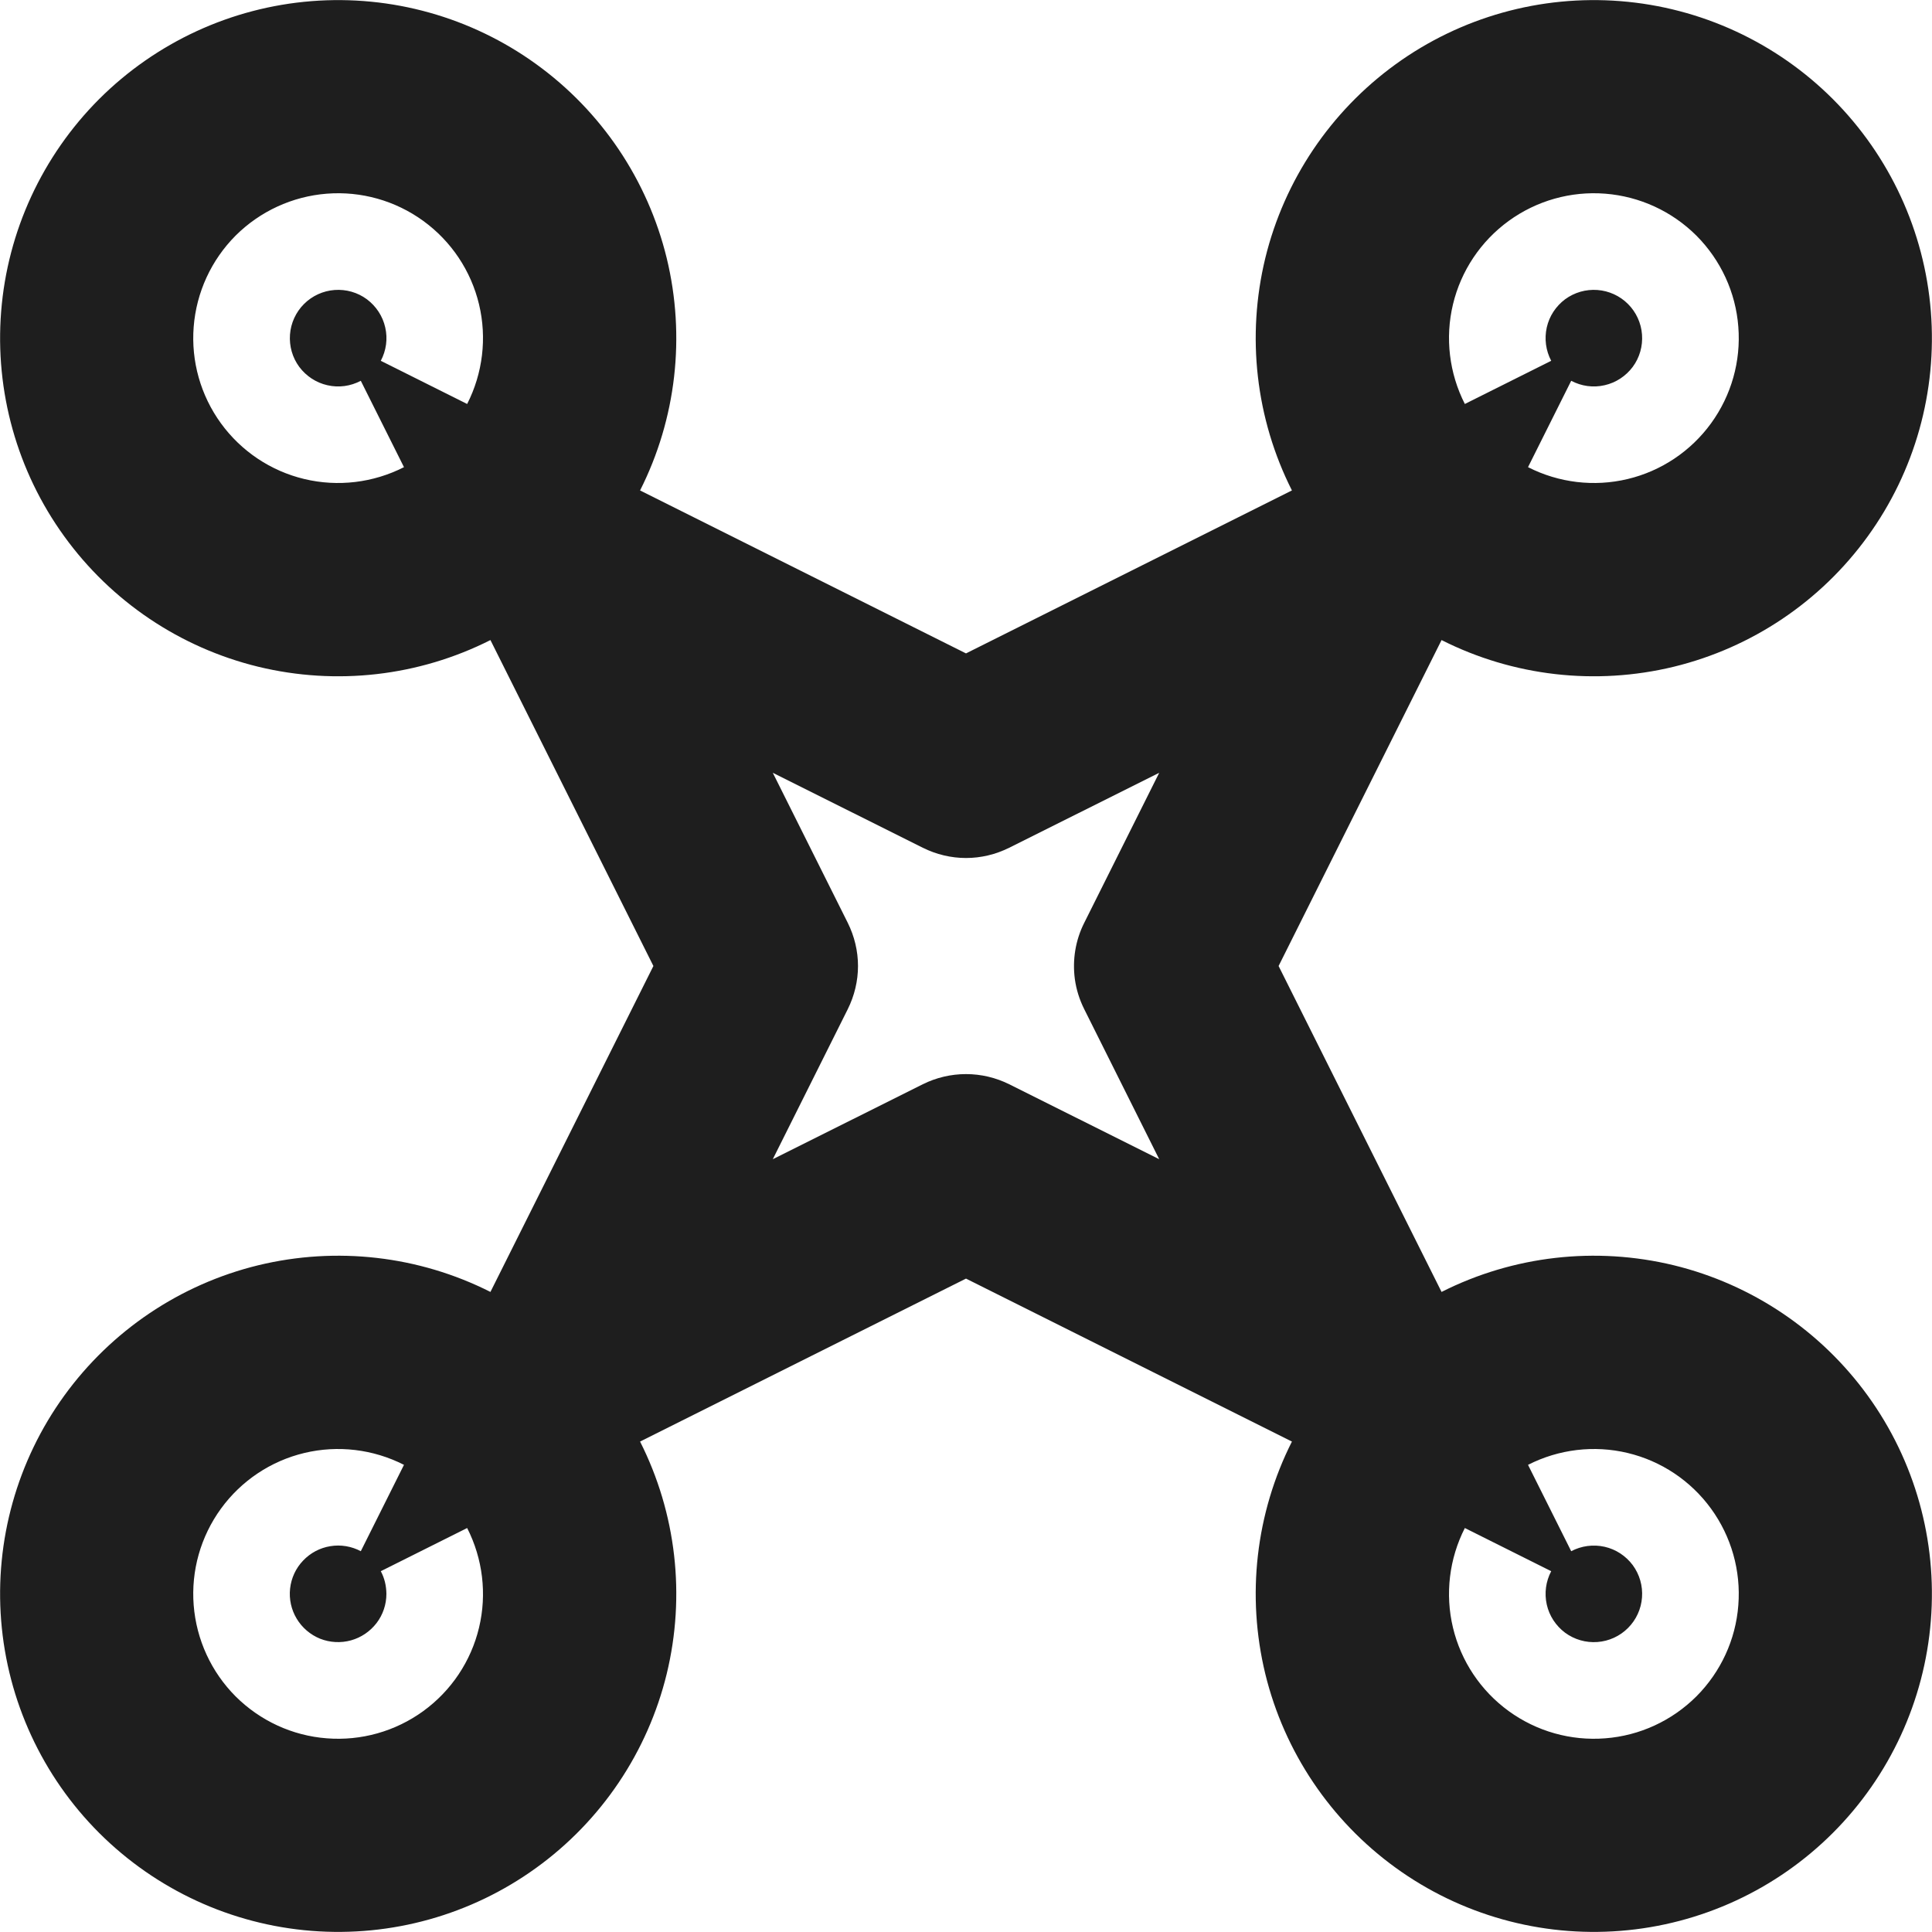
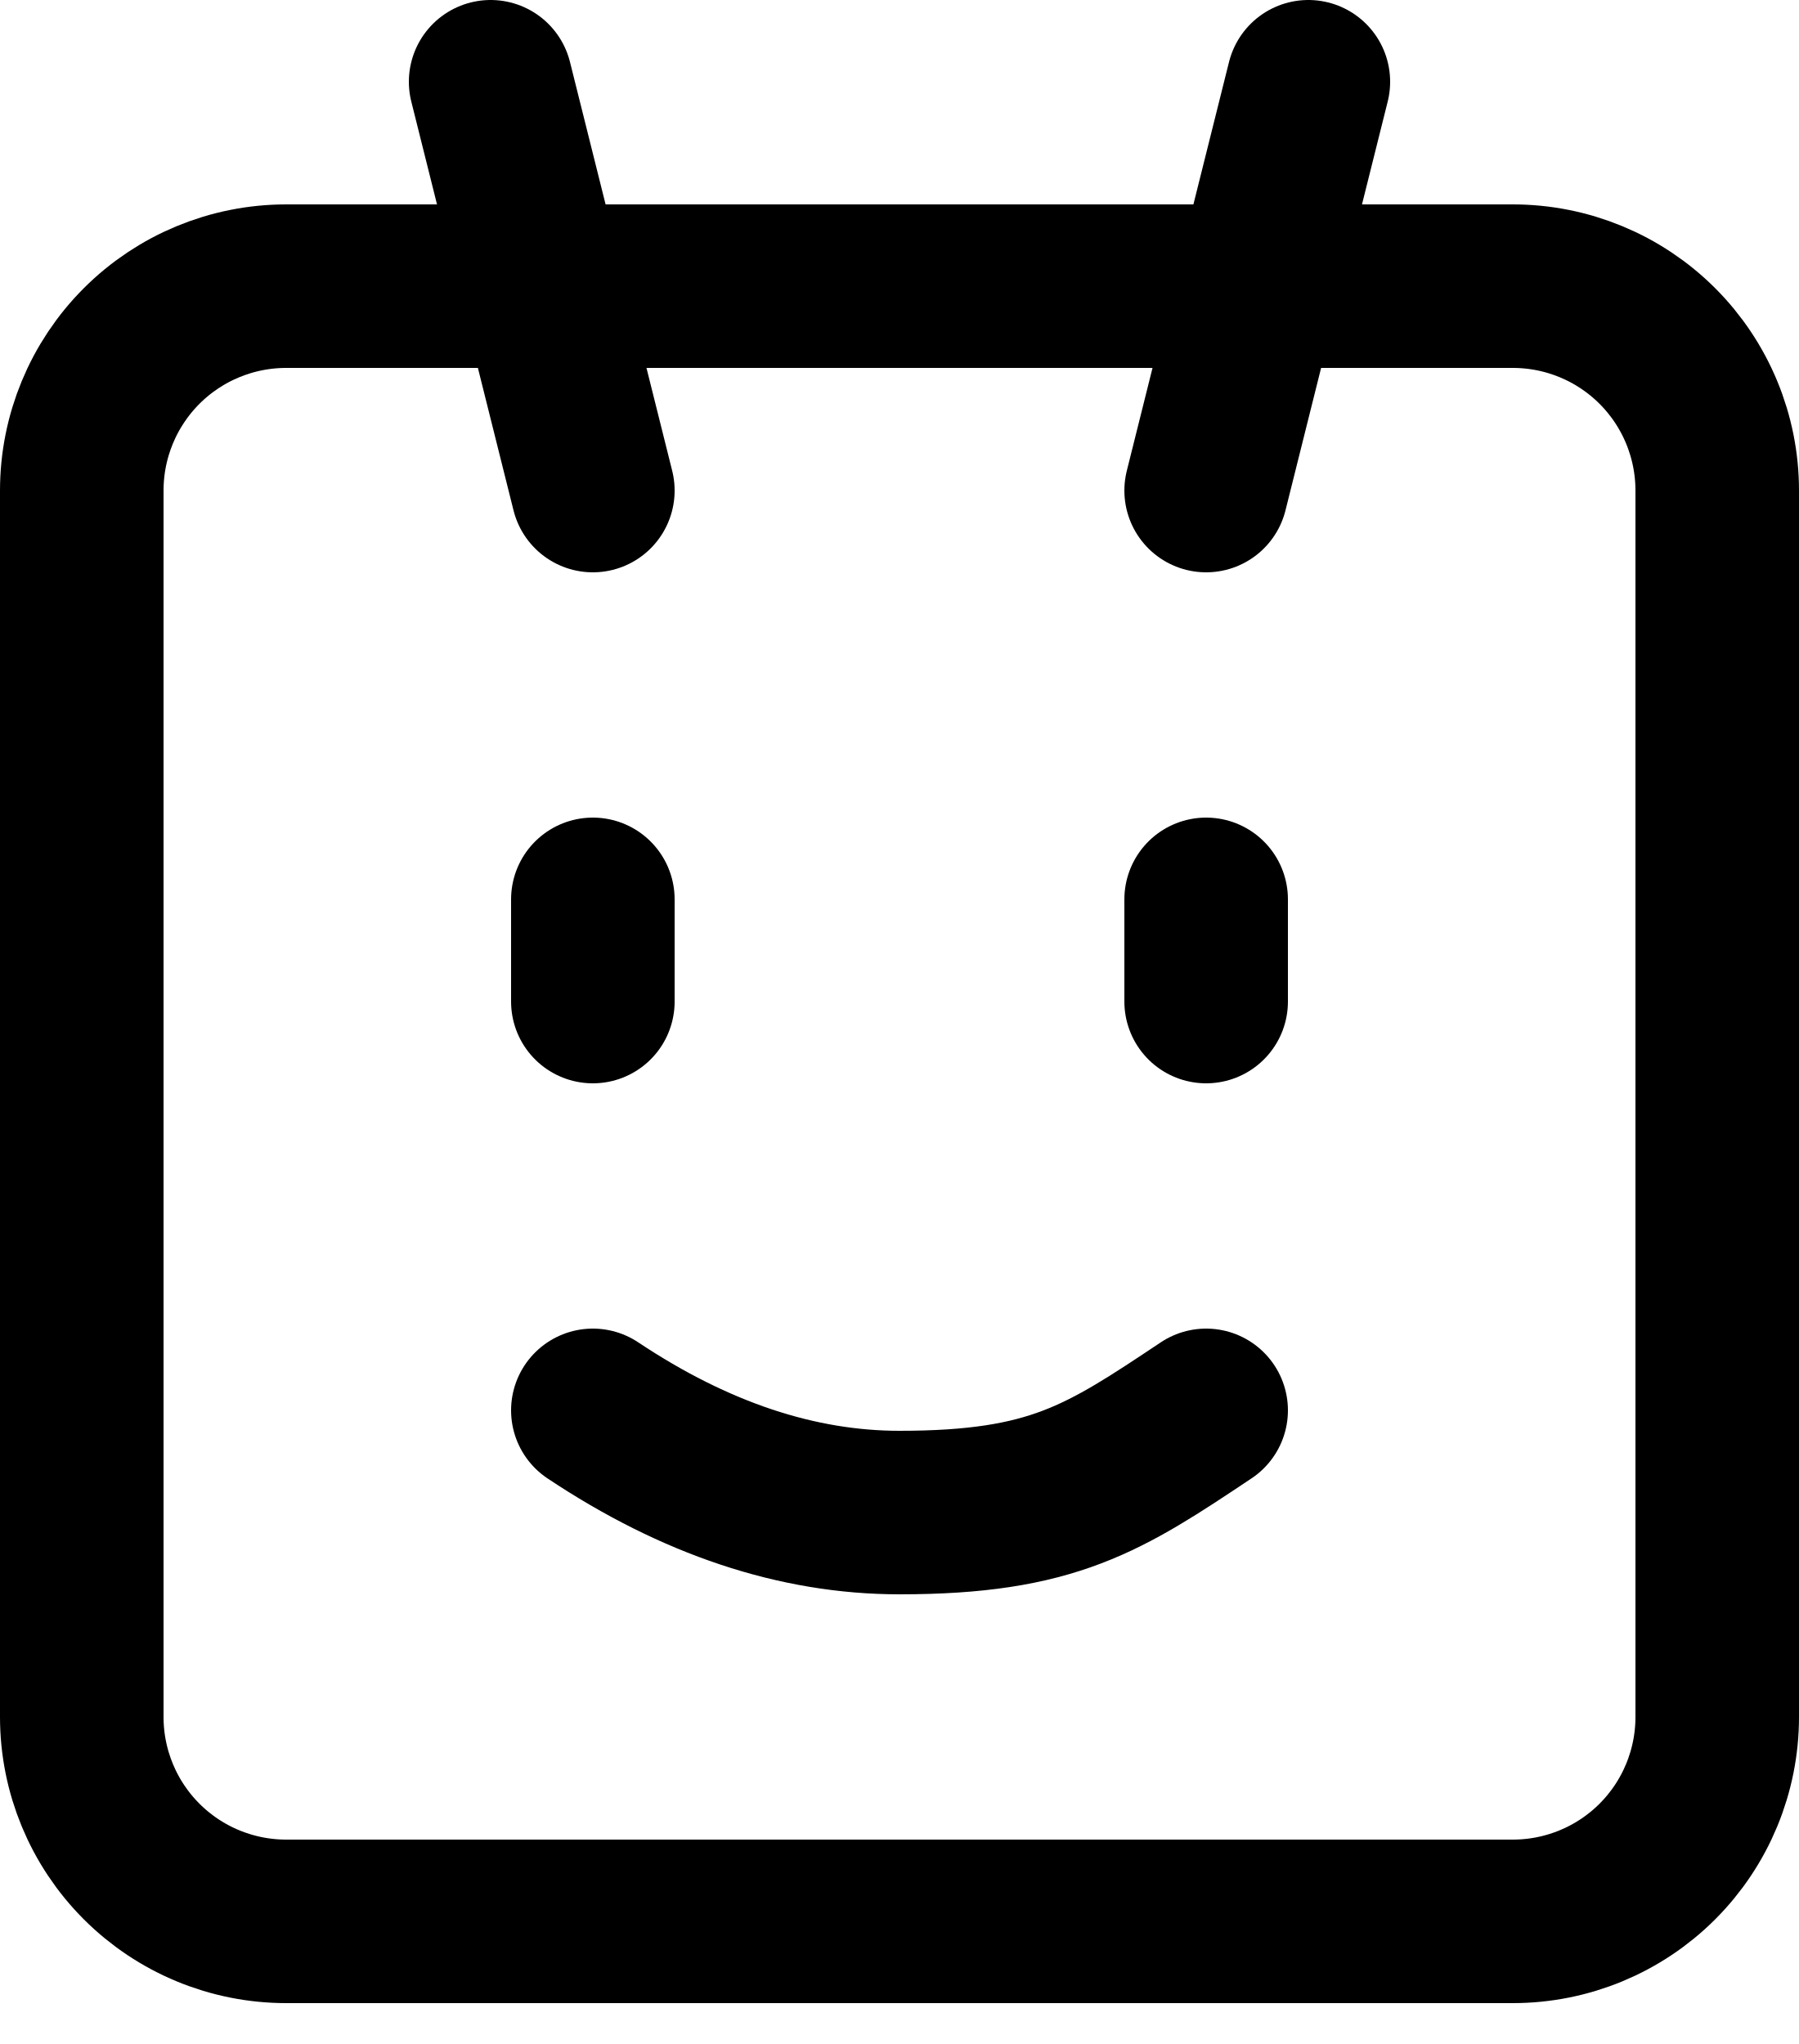
- <svg xmlns="http://www.w3.org/2000/svg" width="20" height="20" viewBox="0 0 20 20" fill="none">
-   <path fill-rule="evenodd" clip-rule="evenodd" d="M6.626 5.077C7.001 4.334 7.098 3.482 6.902 2.673C6.705 1.865 6.227 1.153 5.552 0.665C4.878 0.177 4.052 -0.054 3.223 0.012C2.393 0.078 1.615 0.438 1.026 1.026C0.438 1.615 0.078 2.393 0.012 3.223C-0.054 4.052 0.177 4.878 0.665 5.552C1.153 6.227 1.865 6.705 2.673 6.902C3.482 7.098 4.334 7.001 5.077 6.626L6.764 10L5.077 13.374C4.334 12.999 3.482 12.902 2.673 13.098C1.865 13.295 1.153 13.774 0.665 14.448C0.177 15.122 -0.054 15.948 0.012 16.777C0.078 17.607 0.438 18.386 1.026 18.974C1.615 19.562 2.393 19.922 3.223 19.988C4.052 20.054 4.878 19.823 5.552 19.335C6.227 18.847 6.705 18.135 6.902 17.327C7.098 16.518 7.001 15.666 6.626 14.923L10 13.236L13.374 14.923C12.999 15.666 12.902 16.518 13.098 17.327C13.295 18.135 13.774 18.847 14.448 19.335C15.122 19.823 15.948 20.054 16.777 19.988C17.607 19.922 18.386 19.562 18.974 18.974C19.562 18.386 19.922 17.607 19.988 16.777C20.054 15.948 19.823 15.122 19.335 14.448C18.847 13.774 18.135 13.295 17.327 13.098C16.518 12.902 15.666 12.999 14.923 13.374L13.236 10L14.923 6.626C15.666 7.001 16.518 7.098 17.327 6.902C18.135 6.705 18.847 6.227 19.335 5.552C19.823 4.878 20.054 4.052 19.988 3.223C19.922 2.393 19.562 1.615 18.974 1.026C18.386 0.438 17.607 0.078 16.777 0.012C15.948 -0.054 15.122 0.177 14.448 0.665C13.774 1.153 13.295 1.865 13.098 2.673C12.902 3.482 12.999 4.334 13.374 5.077L10 6.764L6.626 5.077ZM4.836 4.182C4.998 3.864 5.042 3.498 4.959 3.151C4.876 2.803 4.671 2.497 4.382 2.287C4.093 2.077 3.739 1.977 3.383 2.005C3.026 2.033 2.692 2.187 2.439 2.439C2.187 2.692 2.033 3.026 2.005 3.383C1.977 3.739 2.077 4.093 2.287 4.382C2.497 4.671 2.803 4.876 3.151 4.959C3.498 5.042 3.864 4.998 4.182 4.836L3.735 3.942C3.629 3.998 3.507 4.015 3.39 3.988C3.273 3.962 3.17 3.894 3.098 3.798C3.027 3.702 2.993 3.583 3.002 3.463C3.011 3.344 3.062 3.232 3.147 3.147C3.232 3.062 3.344 3.011 3.463 3.002C3.583 2.993 3.702 3.027 3.798 3.098C3.894 3.17 3.962 3.273 3.988 3.39C4.015 3.507 3.998 3.629 3.942 3.735L4.836 4.182ZM15.818 4.836C16.136 4.998 16.502 5.042 16.849 4.959C17.197 4.876 17.503 4.671 17.713 4.382C17.923 4.093 18.023 3.739 17.995 3.383C17.968 3.026 17.813 2.692 17.561 2.439C17.308 2.187 16.974 2.033 16.617 2.005C16.261 1.977 15.907 2.077 15.618 2.287C15.329 2.497 15.124 2.803 15.041 3.151C14.958 3.498 15.002 3.864 15.164 4.182L16.058 3.735C16.002 3.629 15.986 3.507 16.012 3.39C16.038 3.273 16.106 3.17 16.202 3.098C16.299 3.027 16.417 2.993 16.537 3.002C16.656 3.011 16.768 3.062 16.853 3.147C16.938 3.232 16.989 3.344 16.998 3.463C17.007 3.583 16.973 3.702 16.902 3.798C16.83 3.894 16.727 3.962 16.61 3.988C16.493 4.015 16.371 3.998 16.265 3.942L15.818 4.836ZM15.164 15.818C15.002 16.136 14.958 16.502 15.041 16.849C15.124 17.197 15.329 17.503 15.618 17.713C15.907 17.923 16.261 18.023 16.617 17.995C16.974 17.968 17.308 17.813 17.561 17.561C17.813 17.308 17.968 16.974 17.995 16.617C18.023 16.261 17.923 15.907 17.713 15.618C17.503 15.329 17.197 15.124 16.849 15.041C16.502 14.958 16.136 15.002 15.818 15.164L16.265 16.058C16.371 16.002 16.493 15.986 16.61 16.012C16.727 16.038 16.83 16.106 16.902 16.202C16.973 16.299 17.007 16.417 16.998 16.537C16.989 16.656 16.938 16.768 16.853 16.853C16.768 16.938 16.656 16.989 16.537 16.998C16.417 17.007 16.299 16.973 16.202 16.902C16.106 16.83 16.038 16.727 16.012 16.61C15.986 16.493 16.002 16.371 16.058 16.265L15.164 15.818ZM4.182 15.164C3.864 15.002 3.498 14.958 3.151 15.041C2.803 15.124 2.497 15.329 2.287 15.618C2.077 15.907 1.977 16.261 2.005 16.617C2.033 16.974 2.187 17.308 2.439 17.561C2.692 17.813 3.026 17.968 3.383 17.995C3.739 18.023 4.093 17.923 4.382 17.713C4.671 17.503 4.876 17.197 4.959 16.849C5.042 16.502 4.998 16.136 4.836 15.818L3.942 16.265C3.98 16.336 3.999 16.414 4 16.5C4 16.609 3.964 16.716 3.898 16.802C3.831 16.889 3.738 16.952 3.633 16.981C3.528 17.01 3.416 17.004 3.314 16.964C3.213 16.923 3.127 16.85 3.071 16.756C3.015 16.663 2.991 16.553 3.003 16.445C3.015 16.336 3.062 16.234 3.138 16.155C3.213 16.076 3.312 16.023 3.42 16.006C3.528 15.988 3.639 16.007 3.735 16.058L4.182 15.164ZM11.127 10.137C11.142 10.244 11.174 10.347 11.224 10.447L12 12L10.447 11.224C10.308 11.155 10.155 11.119 10 11.119C9.845 11.119 9.692 11.155 9.553 11.224L8 12L8.776 10.447C8.845 10.308 8.882 10.155 8.882 10C8.882 9.845 8.845 9.692 8.776 9.553L8 8L9.553 8.776C9.692 8.845 9.845 8.882 10 8.882C10.155 8.882 10.308 8.845 10.447 8.776L12 8L11.224 9.553C11.133 9.733 11.1 9.937 11.127 10.137Z" fill="#1E1E1E" />
+ <svg xmlns="http://www.w3.org/2000/svg" width="22" height="25" viewBox="0 0 22 25" fill="none">
+   <path d="M3.5 3.5H18.5C19.163 3.5 19.799 3.763 20.268 4.232C20.737 4.701 21 5.337 21 6V21C21 21.663 20.737 22.299 20.268 22.768C19.799 23.237 19.163 23.5 18.5 23.5H3.5C2.837 23.5 2.201 23.237 1.732 22.768C1.263 22.299 1 21.663 1 21V6C1 5.337 1.263 4.701 1.732 4.232C2.201 3.763 2.837 3.5 3.5 3.5Z" stroke="black" stroke-width="2" stroke-linecap="round" stroke-linejoin="round" />
+   <path d="M7.25 17.25C8.5 18.083 9.75 18.5 11 18.5C12.875 18.5 13.5 18.084 14.75 17.25M7.25 6L6 1M14.75 6L16 1M7.25 12.25V11M14.75 12.25V11" stroke="black" stroke-width="2" stroke-linecap="round" stroke-linejoin="round" />
</svg>
